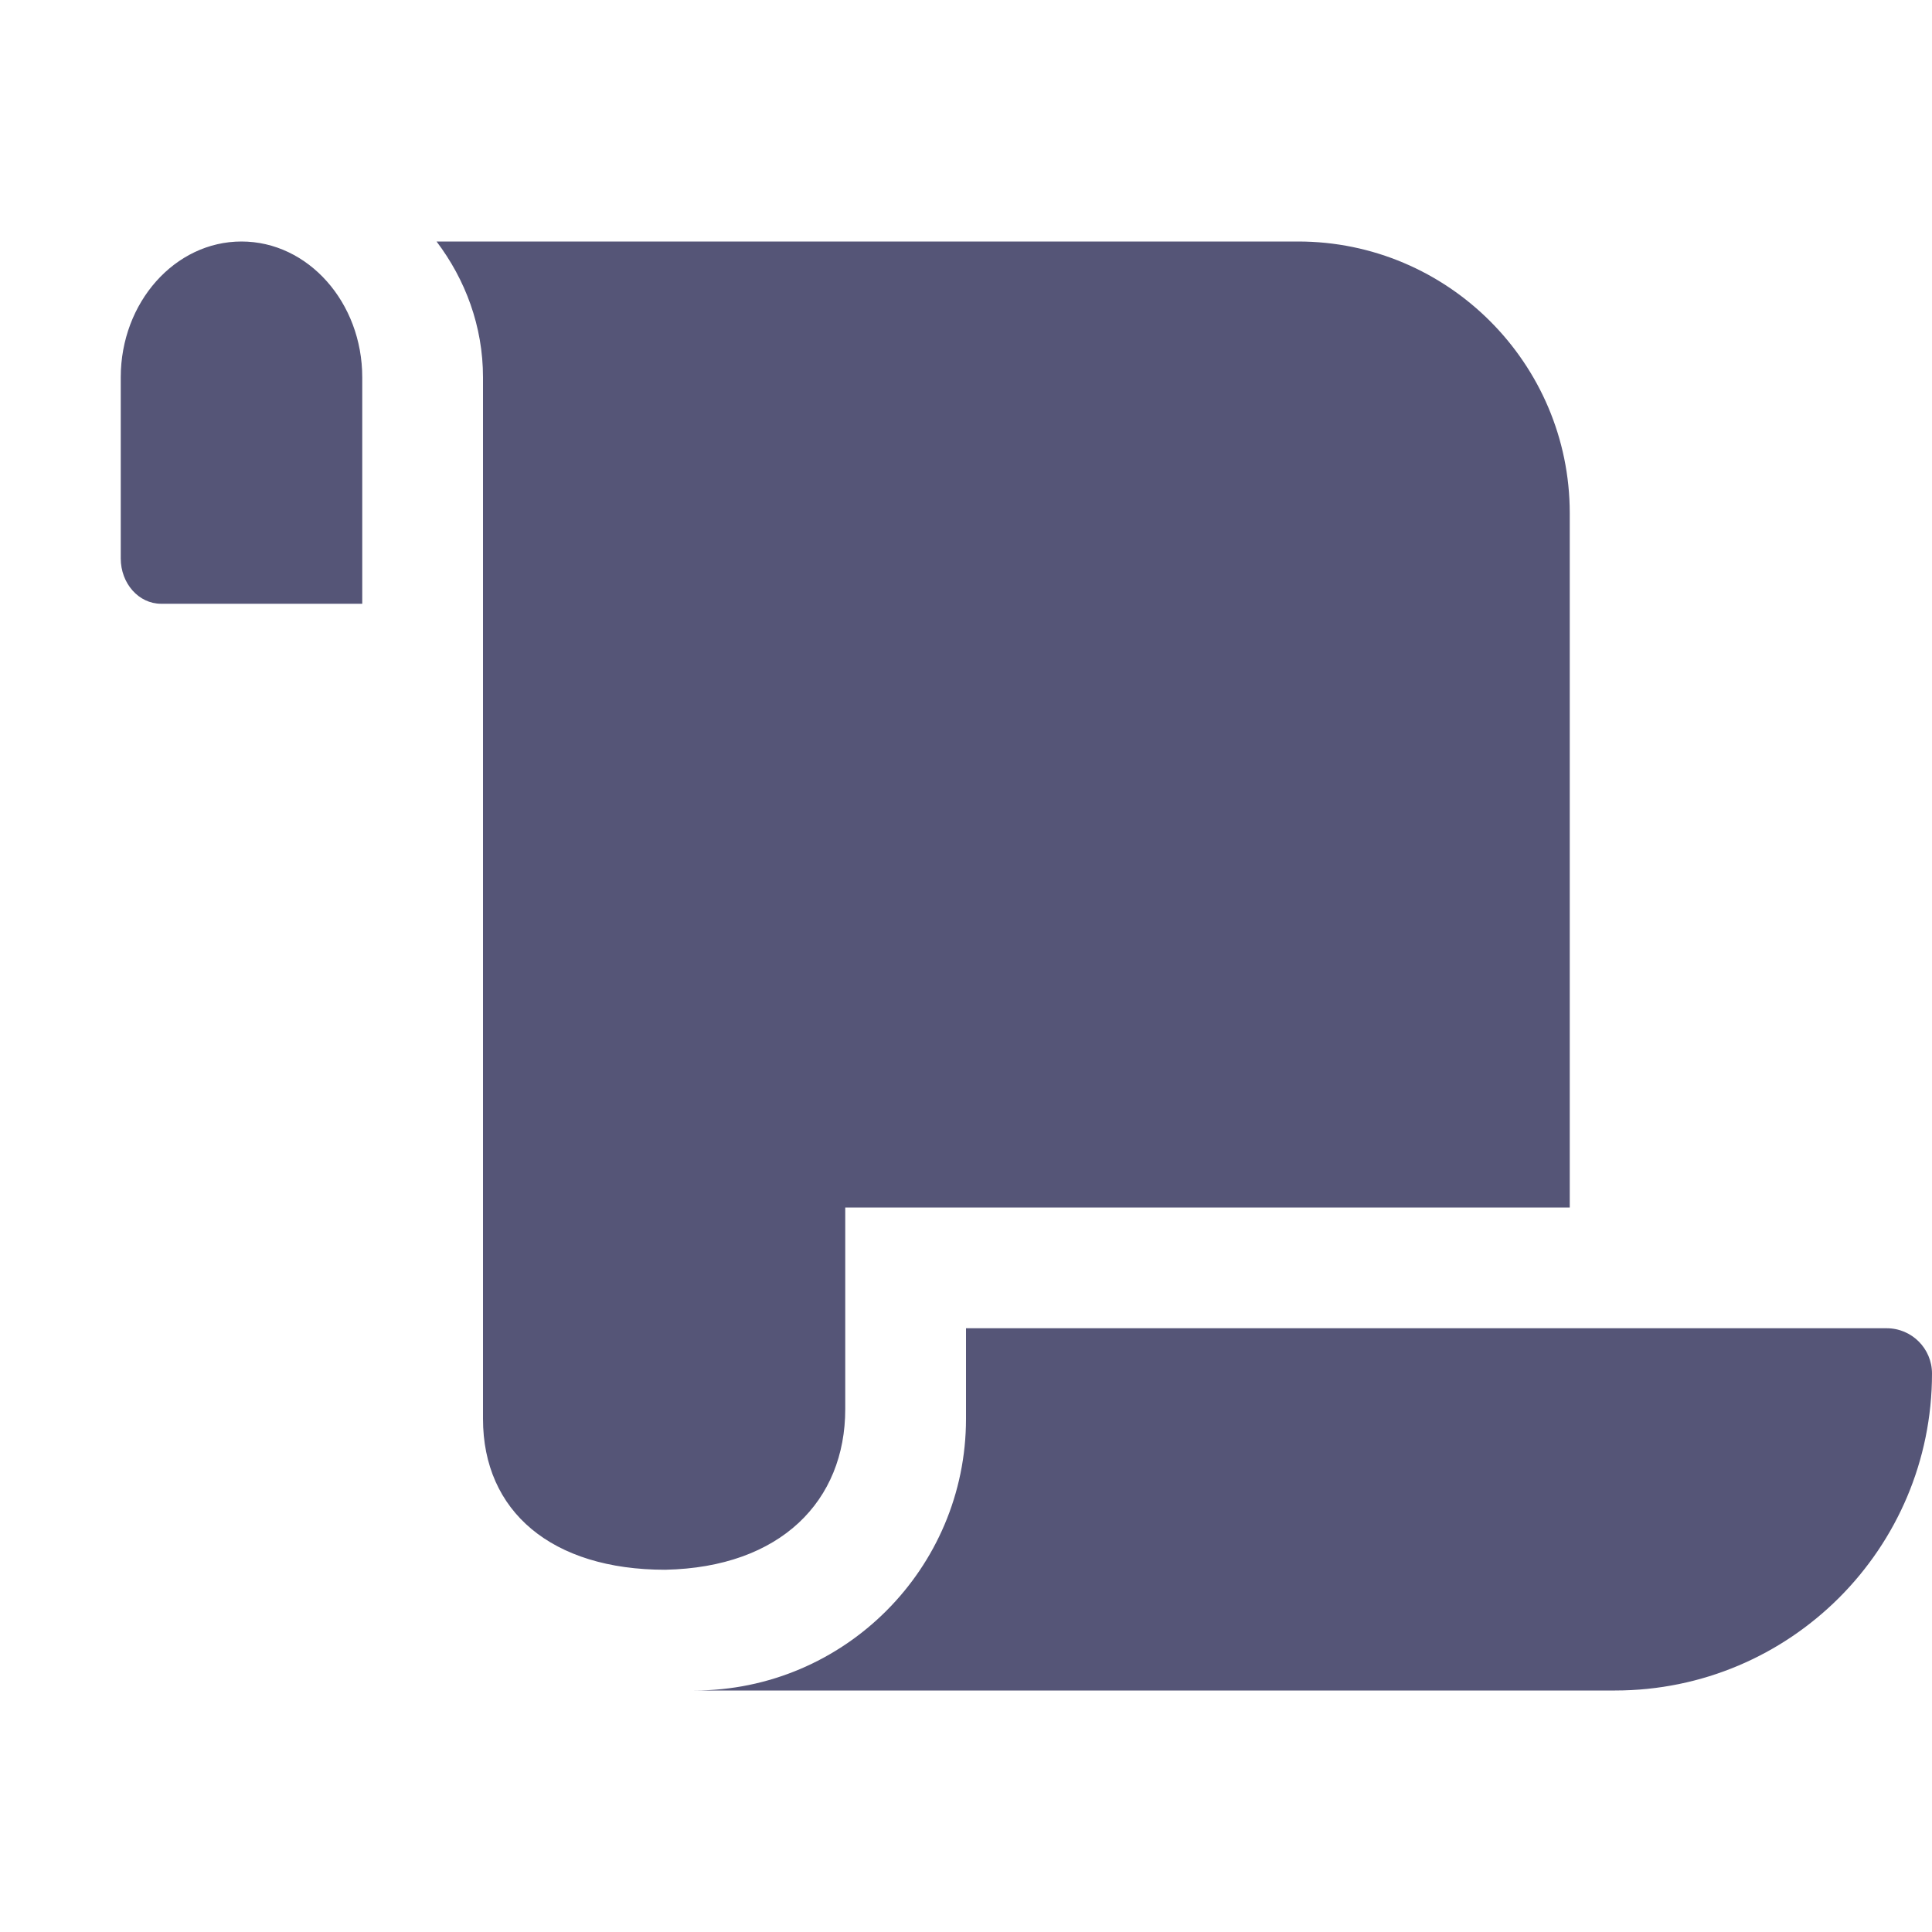
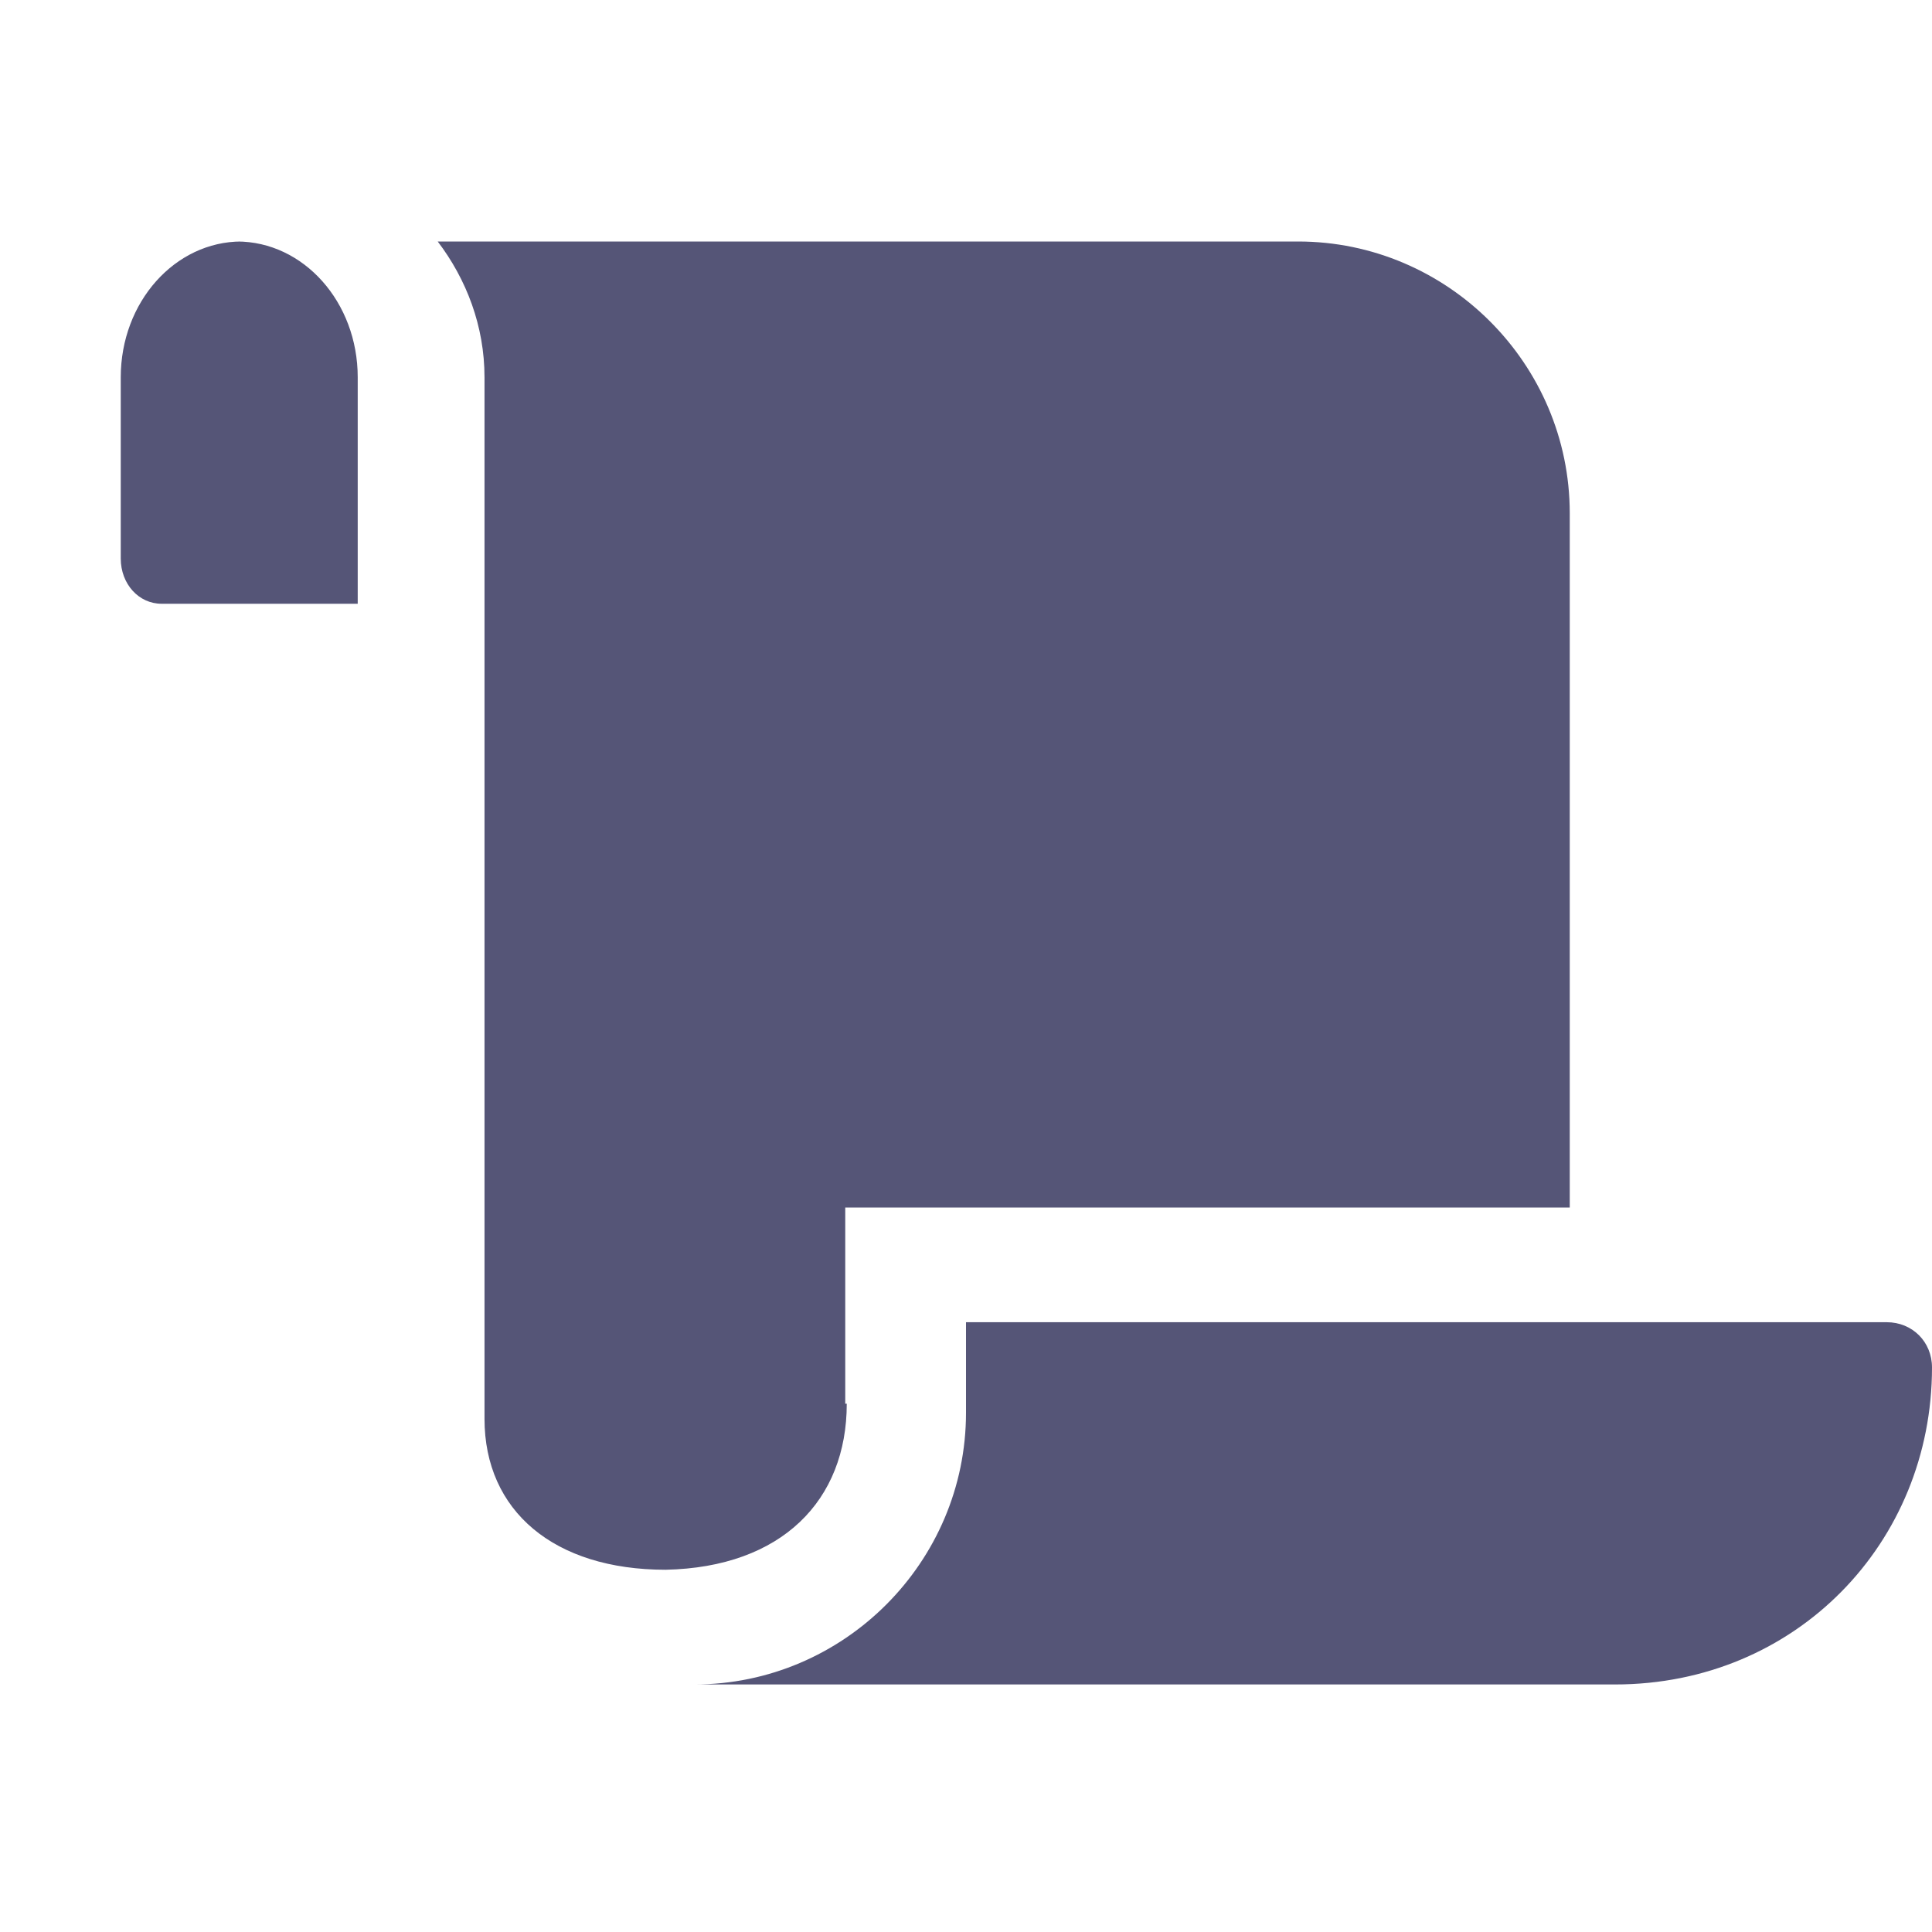
<svg xmlns="http://www.w3.org/2000/svg" version="1.1" viewBox="0 0 128 128">
  <style type="text/css">.Back{fill:#555577;}</style>
-   <path class="Back" d="m16 16c-4.412 0-8 4.037-8 9v12c0 1.657 1.193 3 2.667 3h13.333v-15c0-4.963-3.588-9-8-9zm40 77.357v-13.357h48v-46c0-9.926-8.074-18-18-18h-57.077c1.903 2.514 3.077 5.61 3.077 9v69c0 6.139 4.552 10 12.071 10 7.668-0.156 11.929-4.575 11.929-10.643zm8-5.357v6c0 9.924-8.074 18-18 18h61c11.599 0 21-9.401 21-21 0-1.657-1.343-3-3-3z" />
+   <path class="Back" d="m16 16c-4.4 0-8 4-8 9v12c0 1.7 1.2 3 2.7 3h13v-15c0-5-3.6-9-8-9zm40 77v-13h48v-46c0-9.9-8.1-18-18-18h-57c1.9 2.5 3.1 5.6 3.1 9v69c0 6.1 4.6 10 12 10 7.7-0.16 12-4.6 12-11zm8-5.4v6c0 9.9-8.1 18-18 18h61c12 0 21-9.4 21-21 0-1.7-1.3-3-3-3z" />
</svg>
